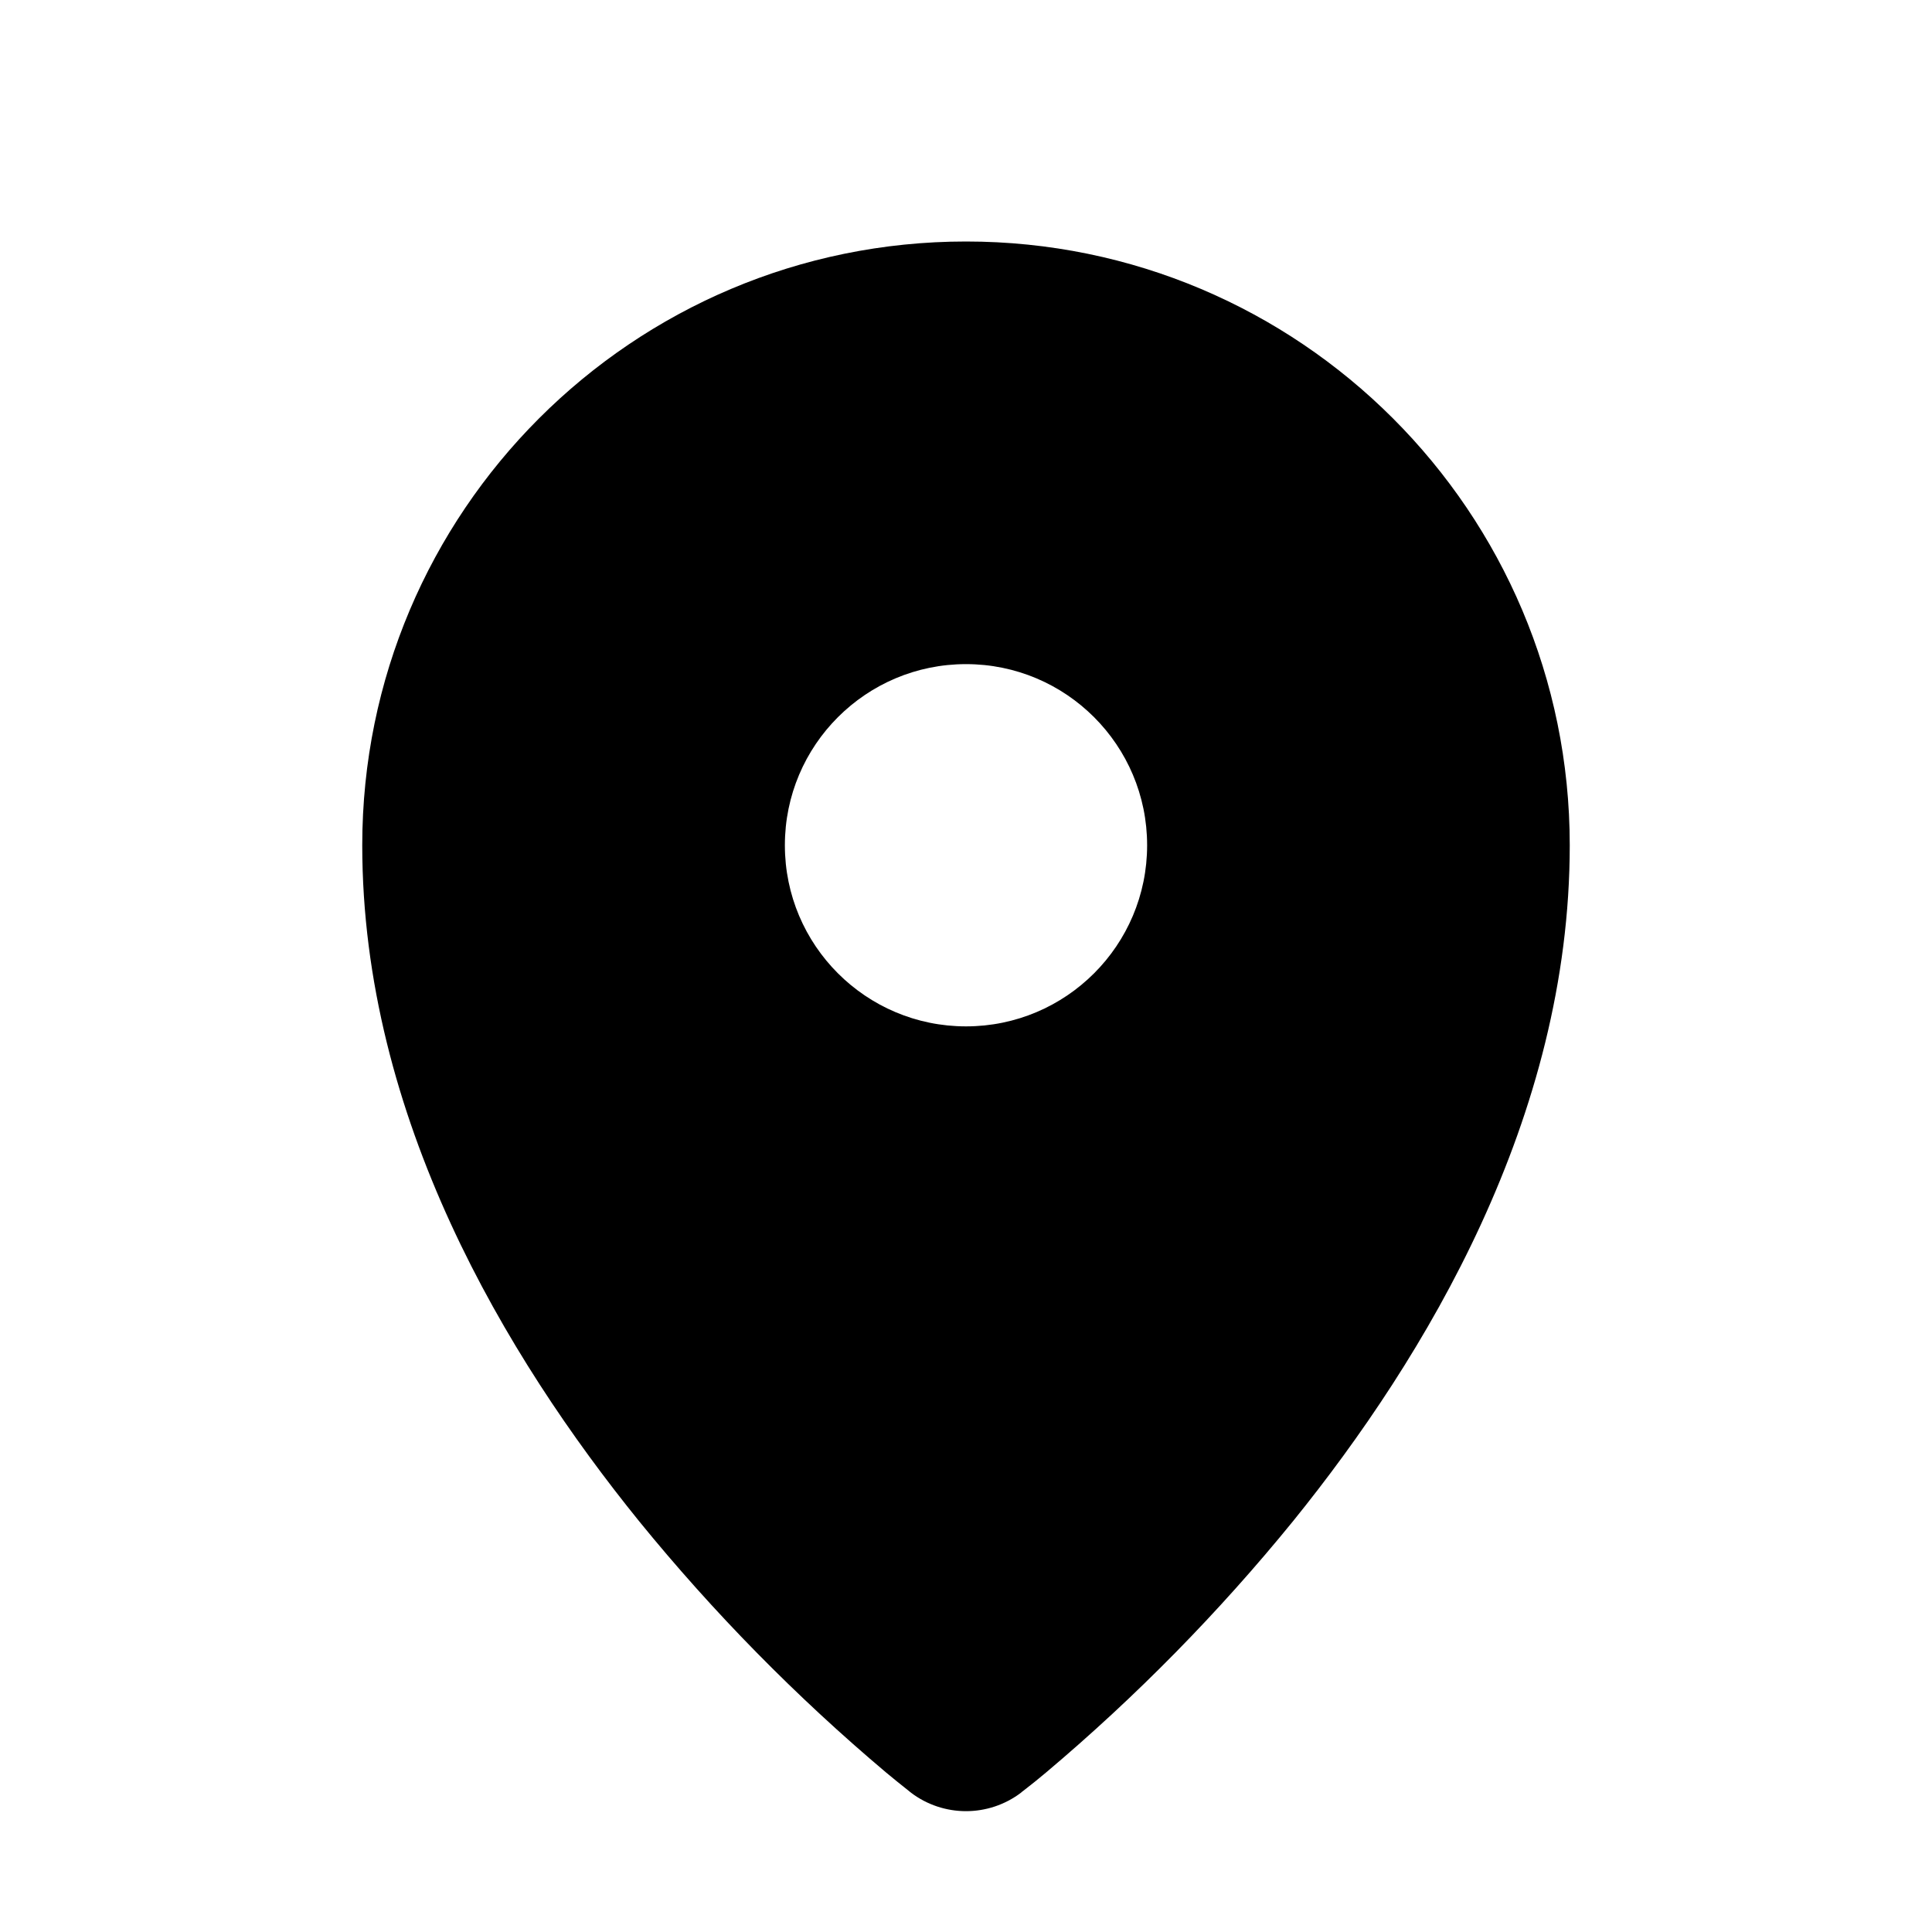
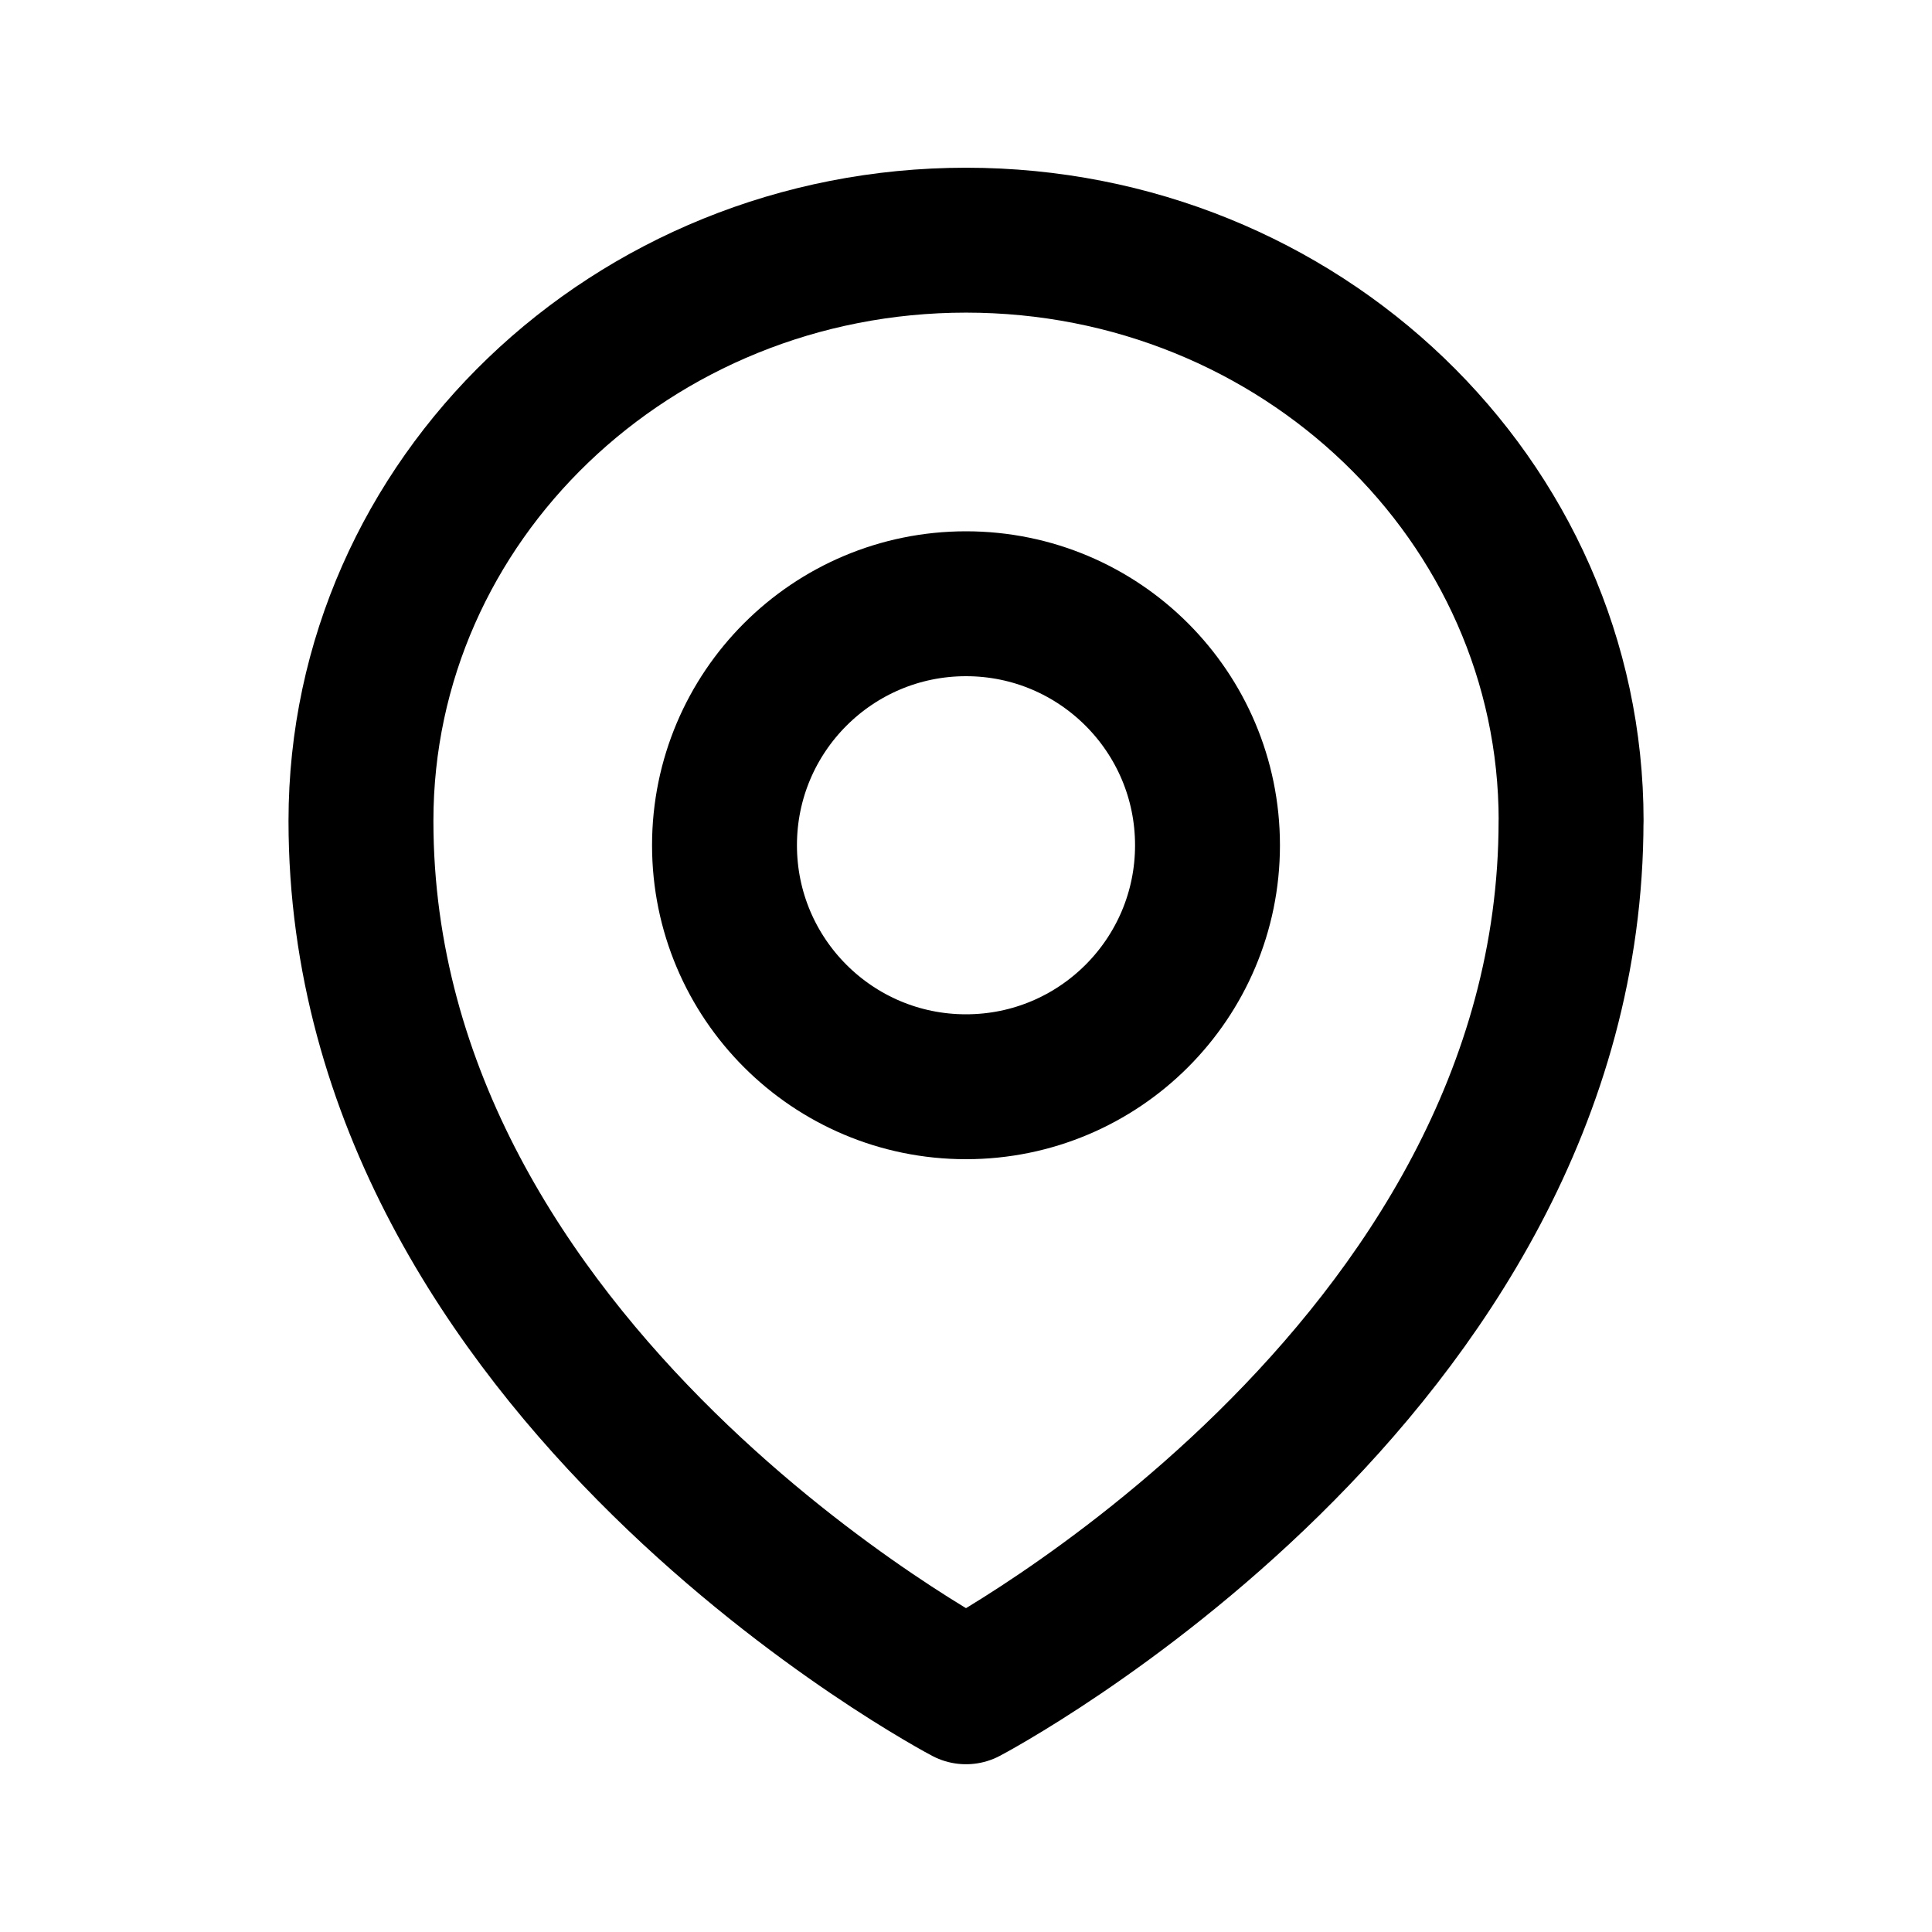
- <svg xmlns="http://www.w3.org/2000/svg" viewBox="0 0 16 16" fill="currentColor" class="w-4 h-4">
-   <path fill-rule="evenodd" d="m7.539 14.841.003.003.002.002a.755.755 0 0 0 .912 0l.002-.002.003-.003.012-.009a5.57 5.57 0 0 0 .19-.153 15.588 15.588 0 0 0 2.046-2.082c1.101-1.362 2.291-3.342 2.291-5.597A5 5 0 0 0 3 7c0 2.255 1.19 4.235 2.292 5.597a15.591 15.591 0 0 0 2.046 2.082 8.916 8.916 0 0 0 .189.153l.012.01ZM8 8.5a1.5 1.5 0 1 0 0-3 1.5 1.5 0 0 0 0 3Z" clip-rule="evenodd" />
+ <svg xmlns="http://www.w3.org/2000/svg" fill="none" viewBox="0 0 24 24" stroke-width="1.8" stroke="currentColor" class="w-5 h-5">
+   <path stroke-linecap="round" stroke-linejoin="round" d="m 15,10.5 a 3,3 0 1 1 -6,0 3,3 0 0 1 6,0 z" />
+   <path stroke-linecap="round" stroke-linejoin="round" d="M 19.516,10.197 C 19.516,17.066 12,21.016 12,21.016 c 0,0 -7.516,-3.951 -7.516,-10.819 a 7.516,7.213 0 1 1 15.033,0 z" />
</svg>
